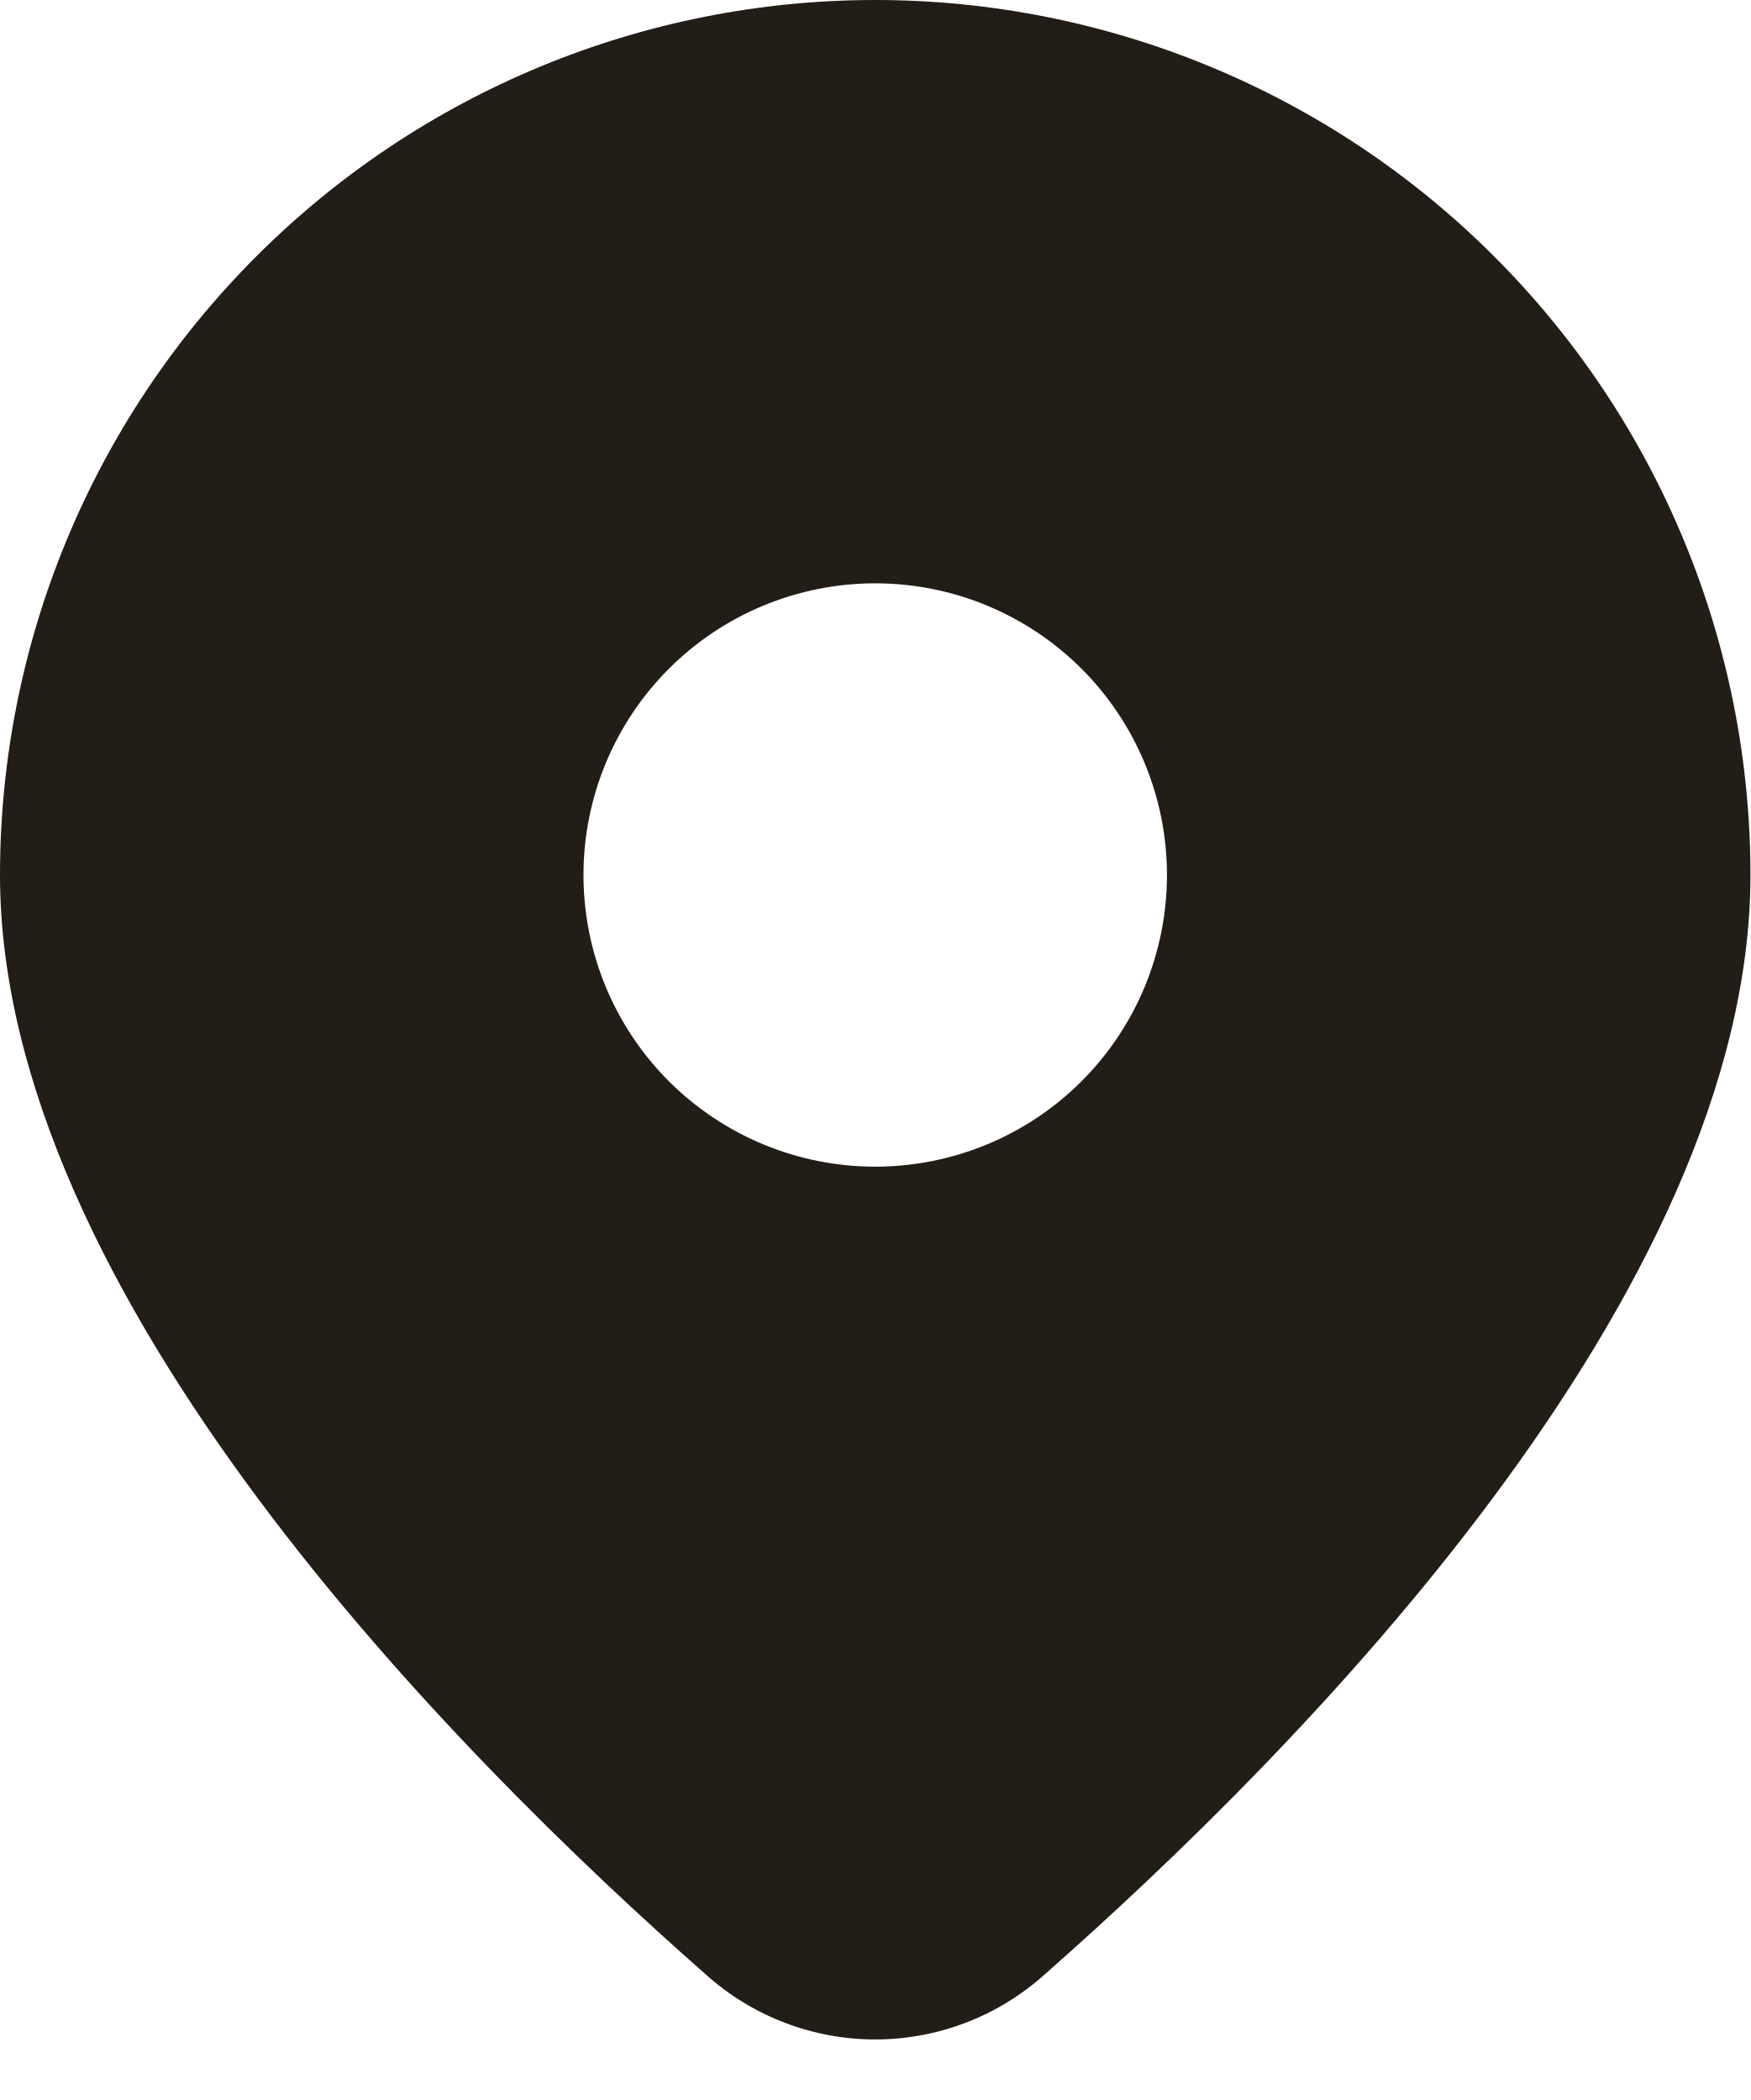
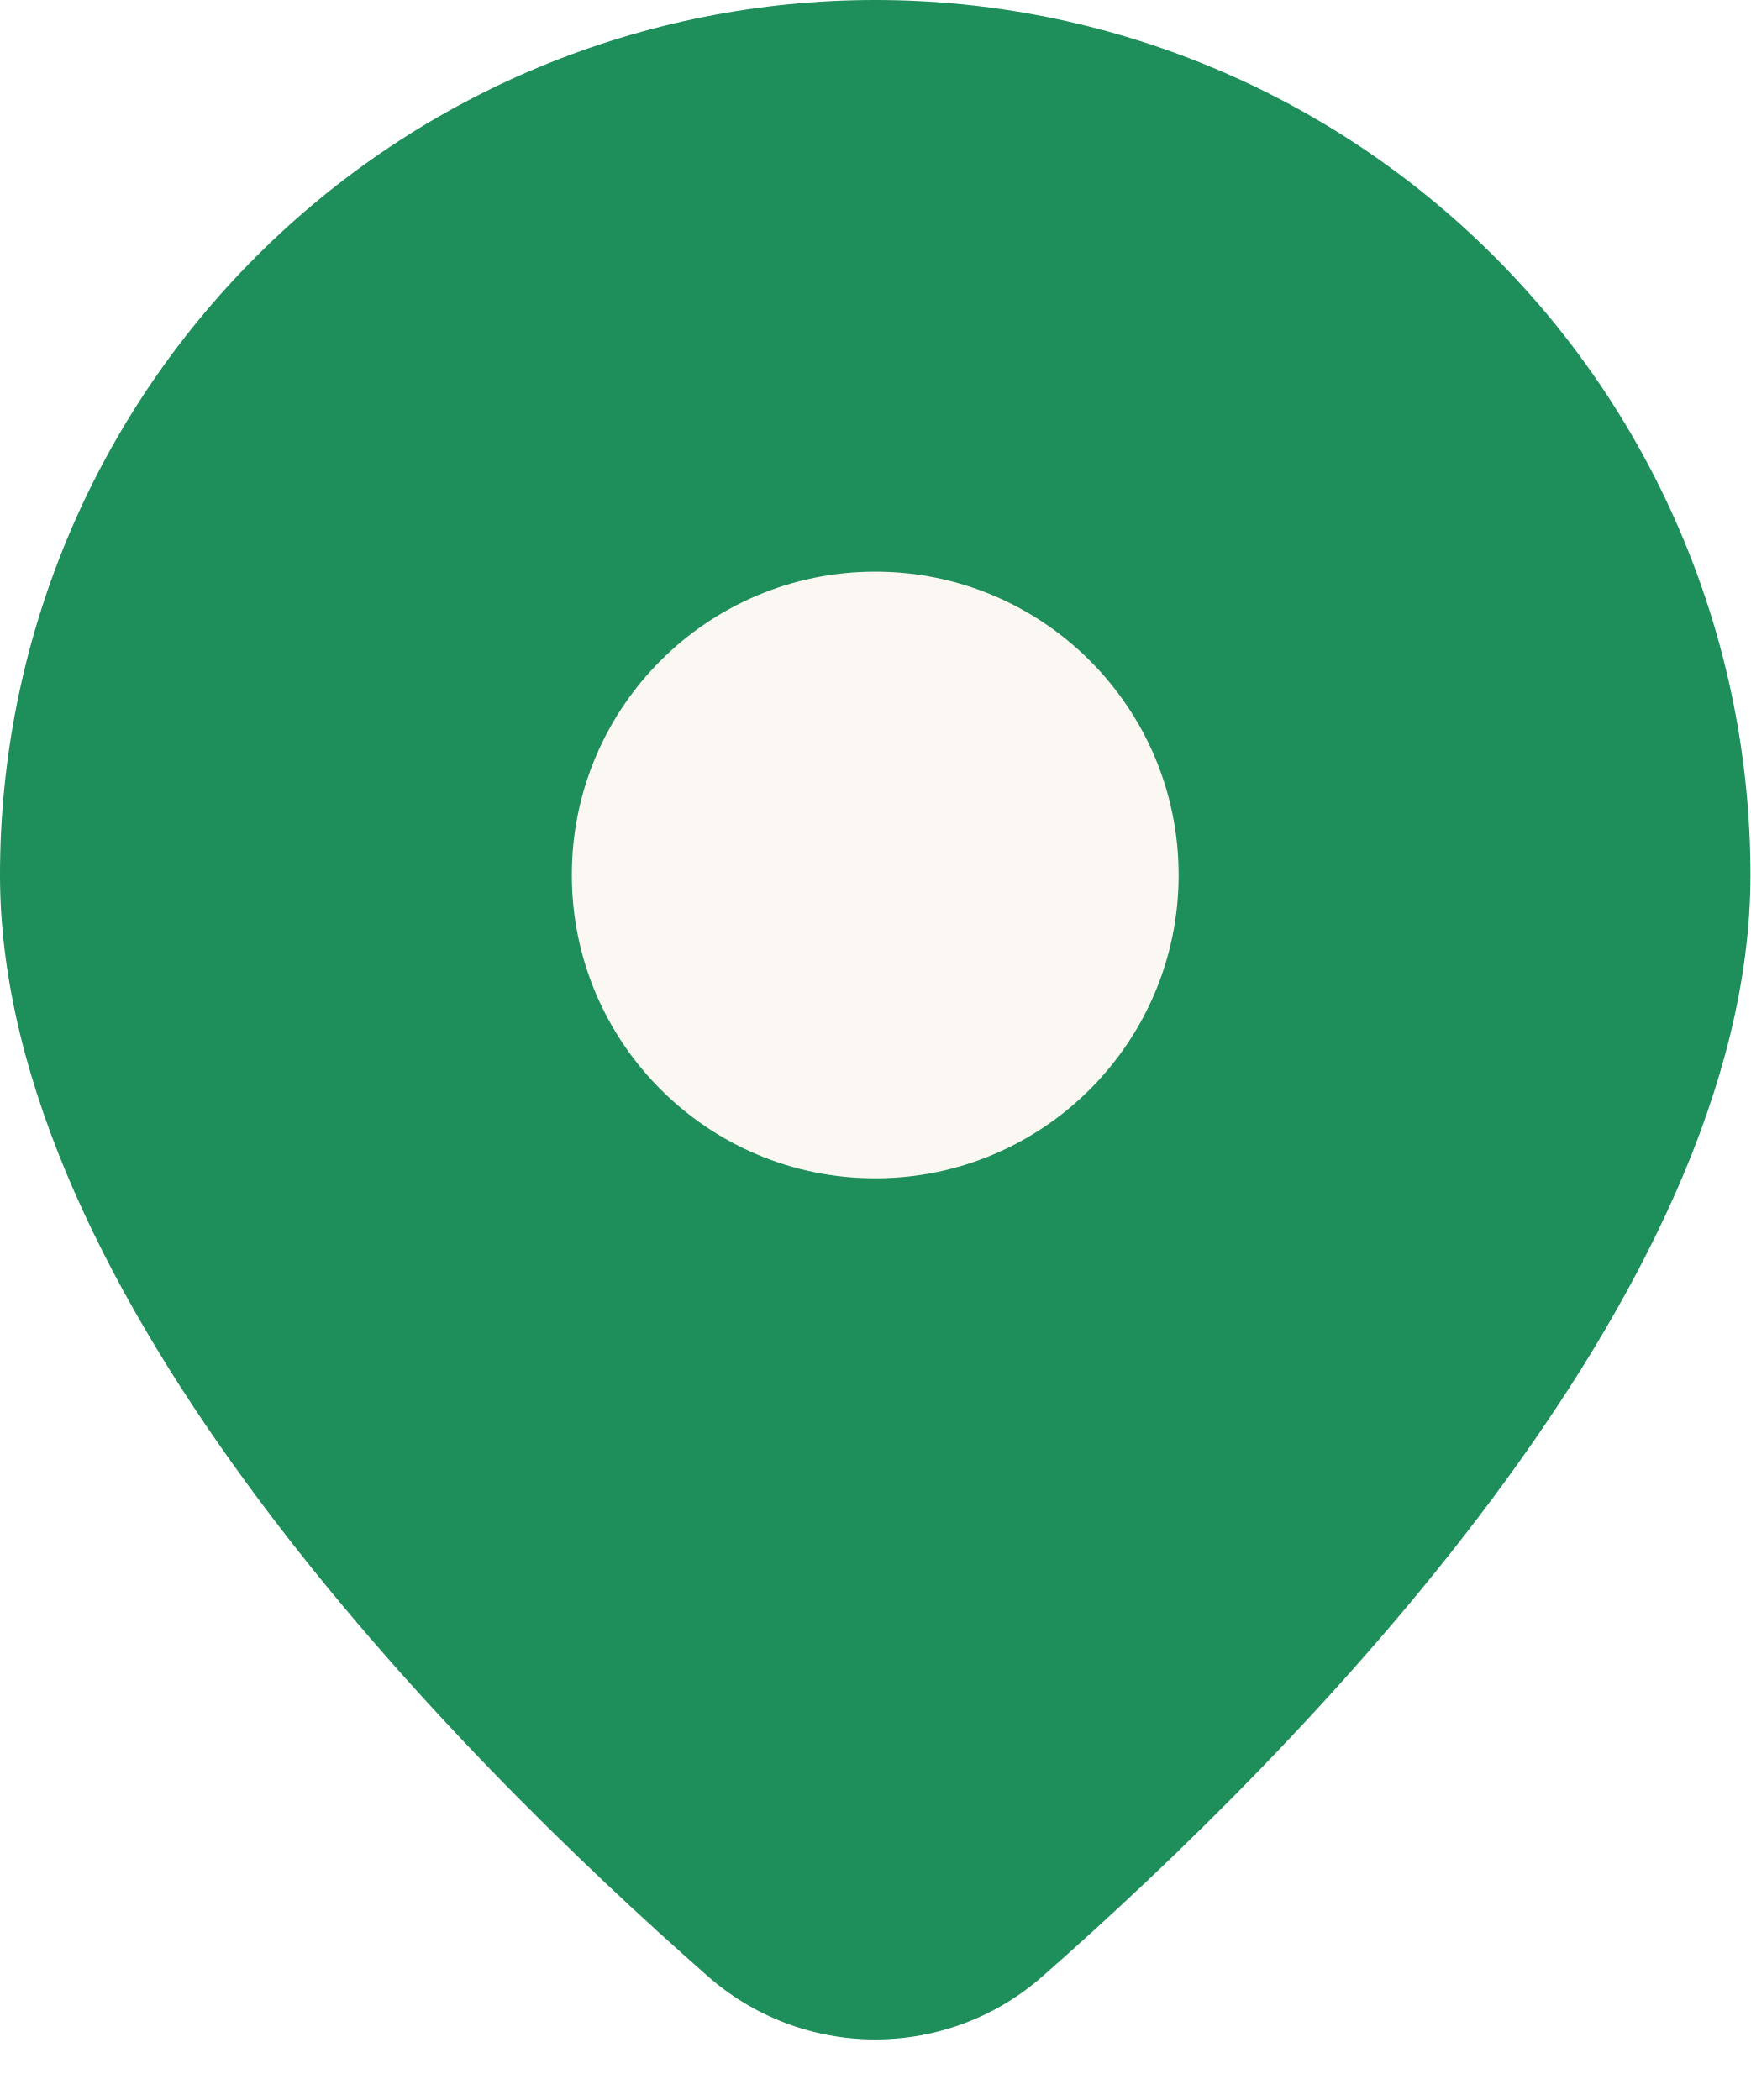
<svg xmlns="http://www.w3.org/2000/svg" width="15" height="18" viewBox="0 0 15 18" fill="none">
-   <path d="M8.945 16.93C11.124 15.012 15 11.095 15 7.5C15 5.511 14.21 3.603 12.803 2.197C11.397 0.79 9.489 0 7.5 0C5.511 0 3.603 0.79 2.197 2.197C0.79 3.603 2.96403e-08 5.511 0 7.5C0 11.095 3.875 15.012 6.055 16.93C6.453 17.285 6.967 17.481 7.5 17.481C8.033 17.481 8.547 17.285 8.945 16.93ZM5 7.5C5 6.837 5.263 6.201 5.732 5.732C6.201 5.263 6.837 5 7.5 5C8.163 5 8.799 5.263 9.268 5.732C9.737 6.201 10 6.837 10 7.5C10 8.163 9.737 8.799 9.268 9.268C8.799 9.737 8.163 10 7.5 10C6.837 10 6.201 9.737 5.732 9.268C5.263 8.799 5 8.163 5 7.5Z" fill="#231D17" />
+   <path d="M8.945 16.93C11.124 15.012 15 11.095 15 7.5C15 5.511 14.21 3.603 12.803 2.197C11.397 0.79 9.489 0 7.5 0C5.511 0 3.603 0.79 2.197 2.197C0.79 3.603 0 5.511 0 7.5C0 11.095 3.875 15.012 6.055 16.93C6.453 17.285 6.967 17.481 7.5 17.481C8.033 17.481 8.547 17.285 8.945 16.93Z" fill="#1E8E5A" />
+   <circle cx="7.5" cy="7.5" r="2.6" fill="#FBF7F2" />
</svg>
